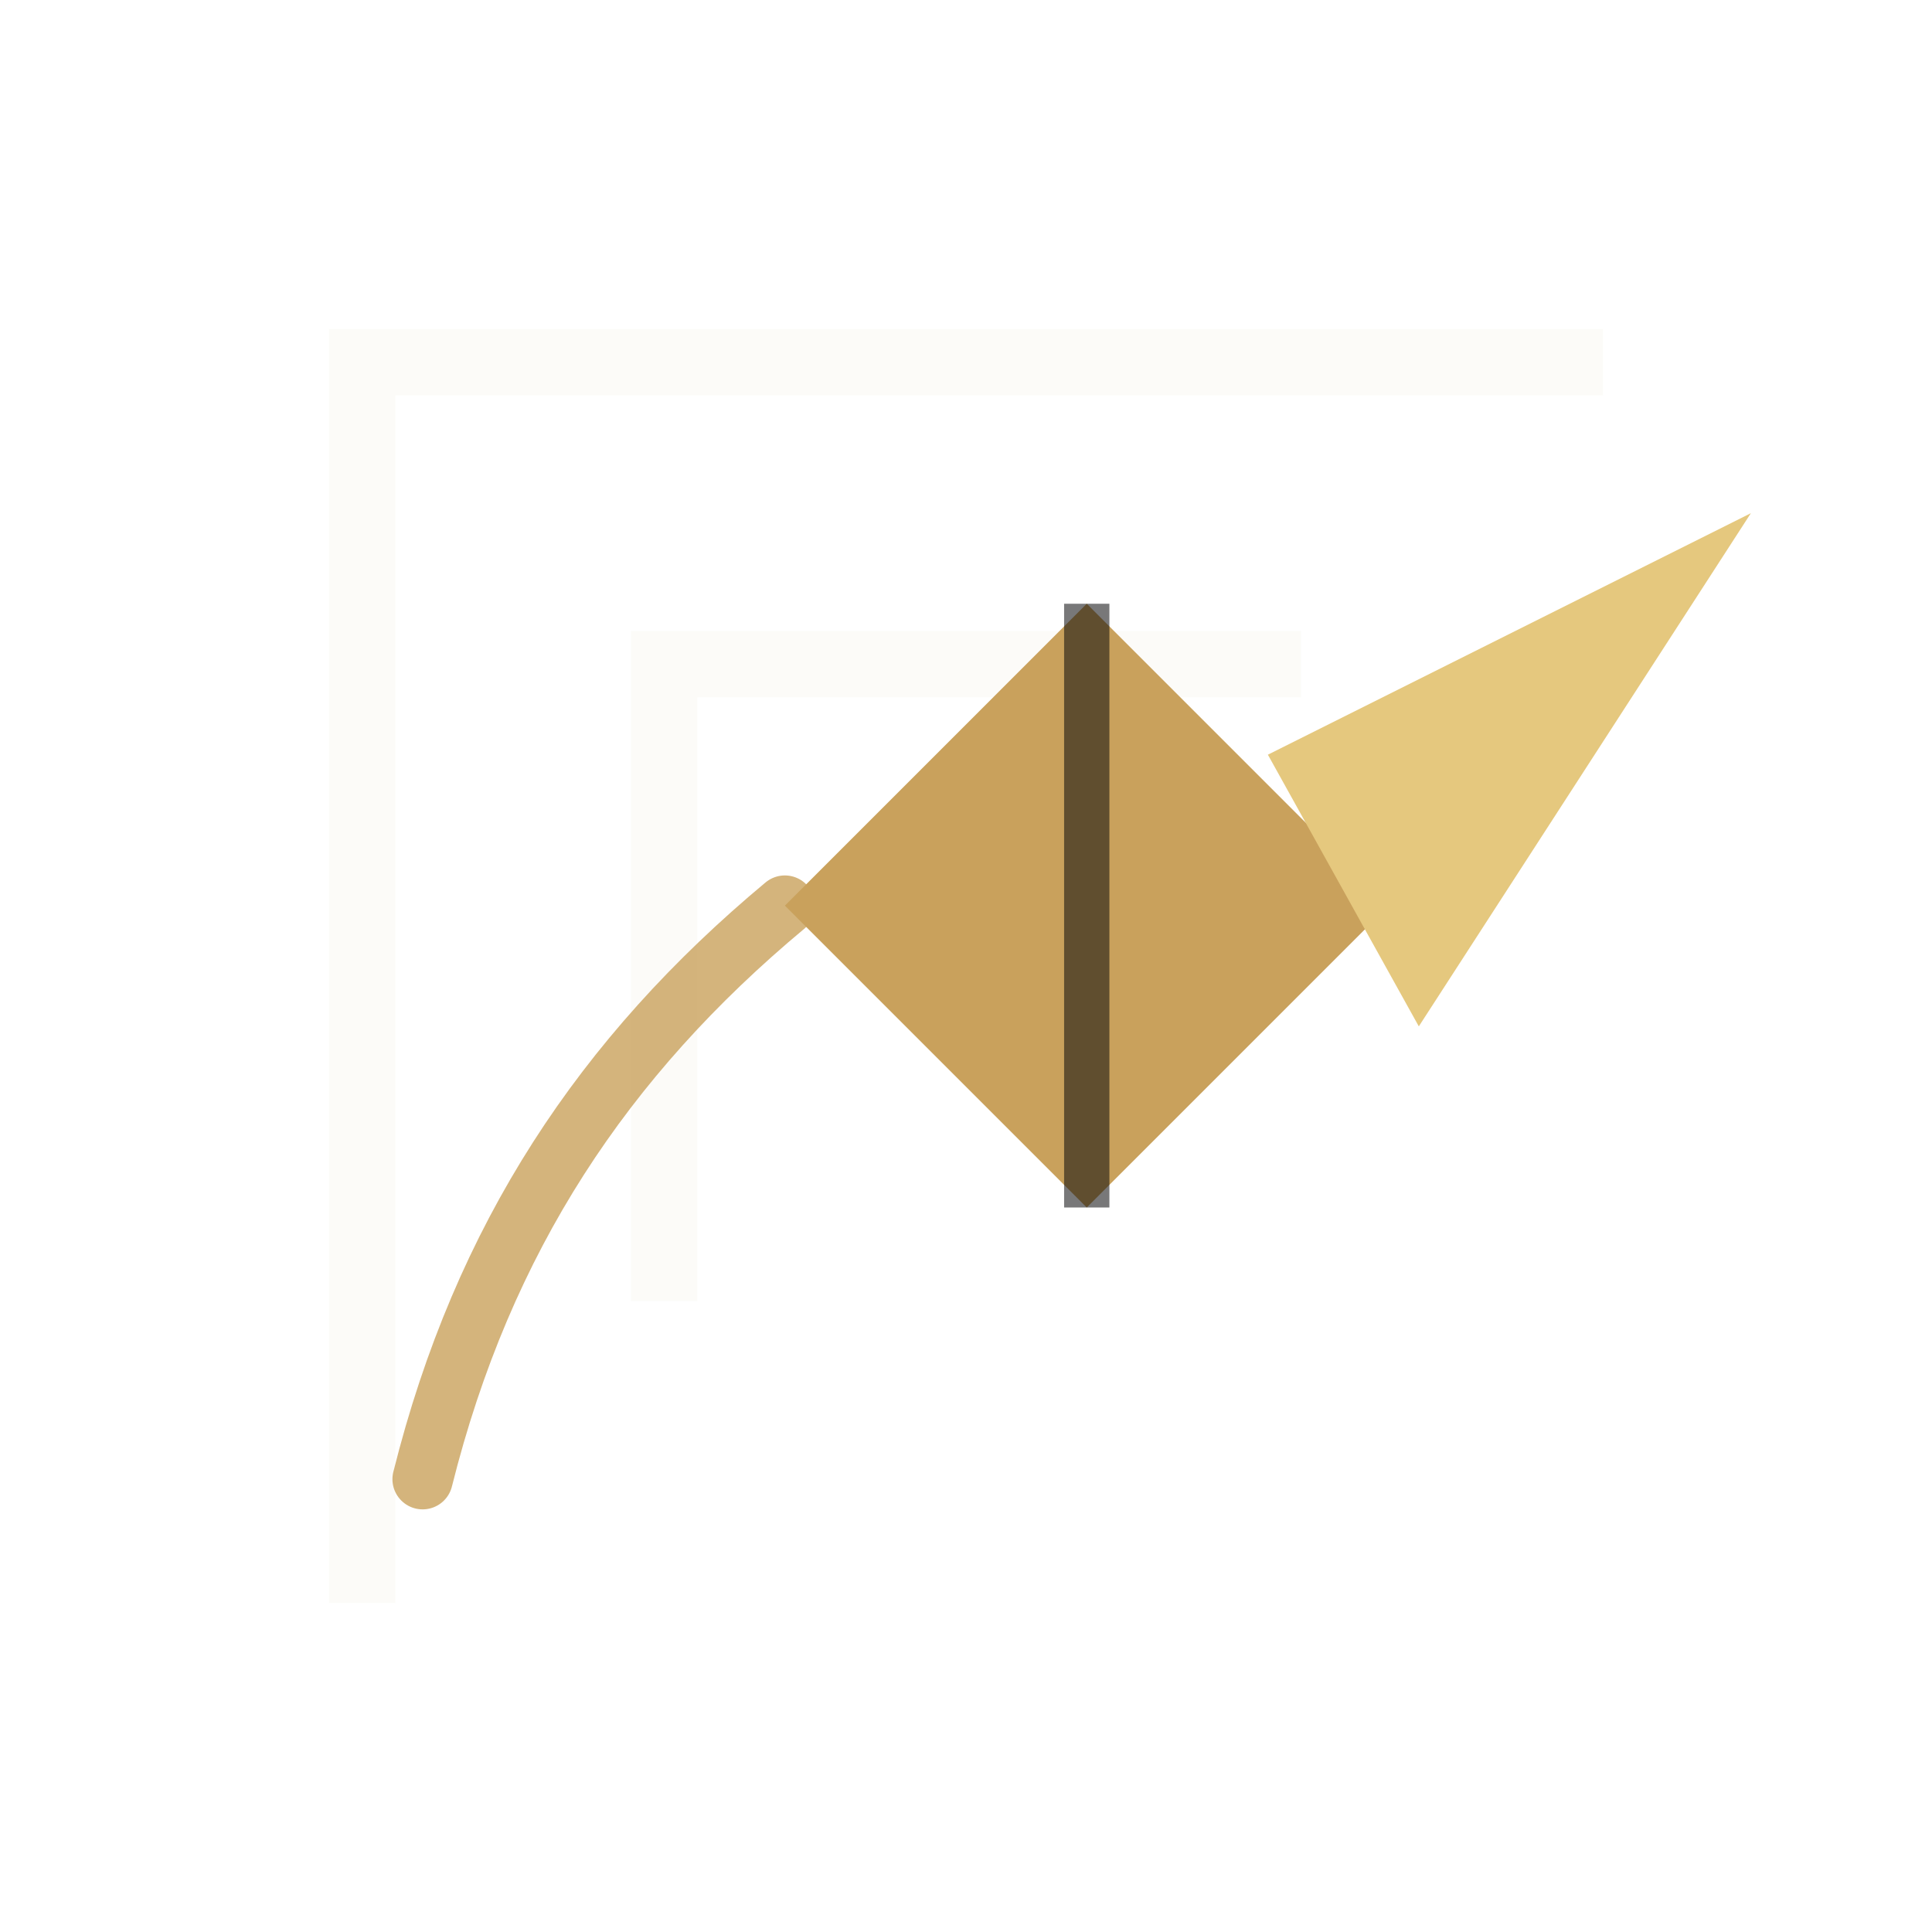
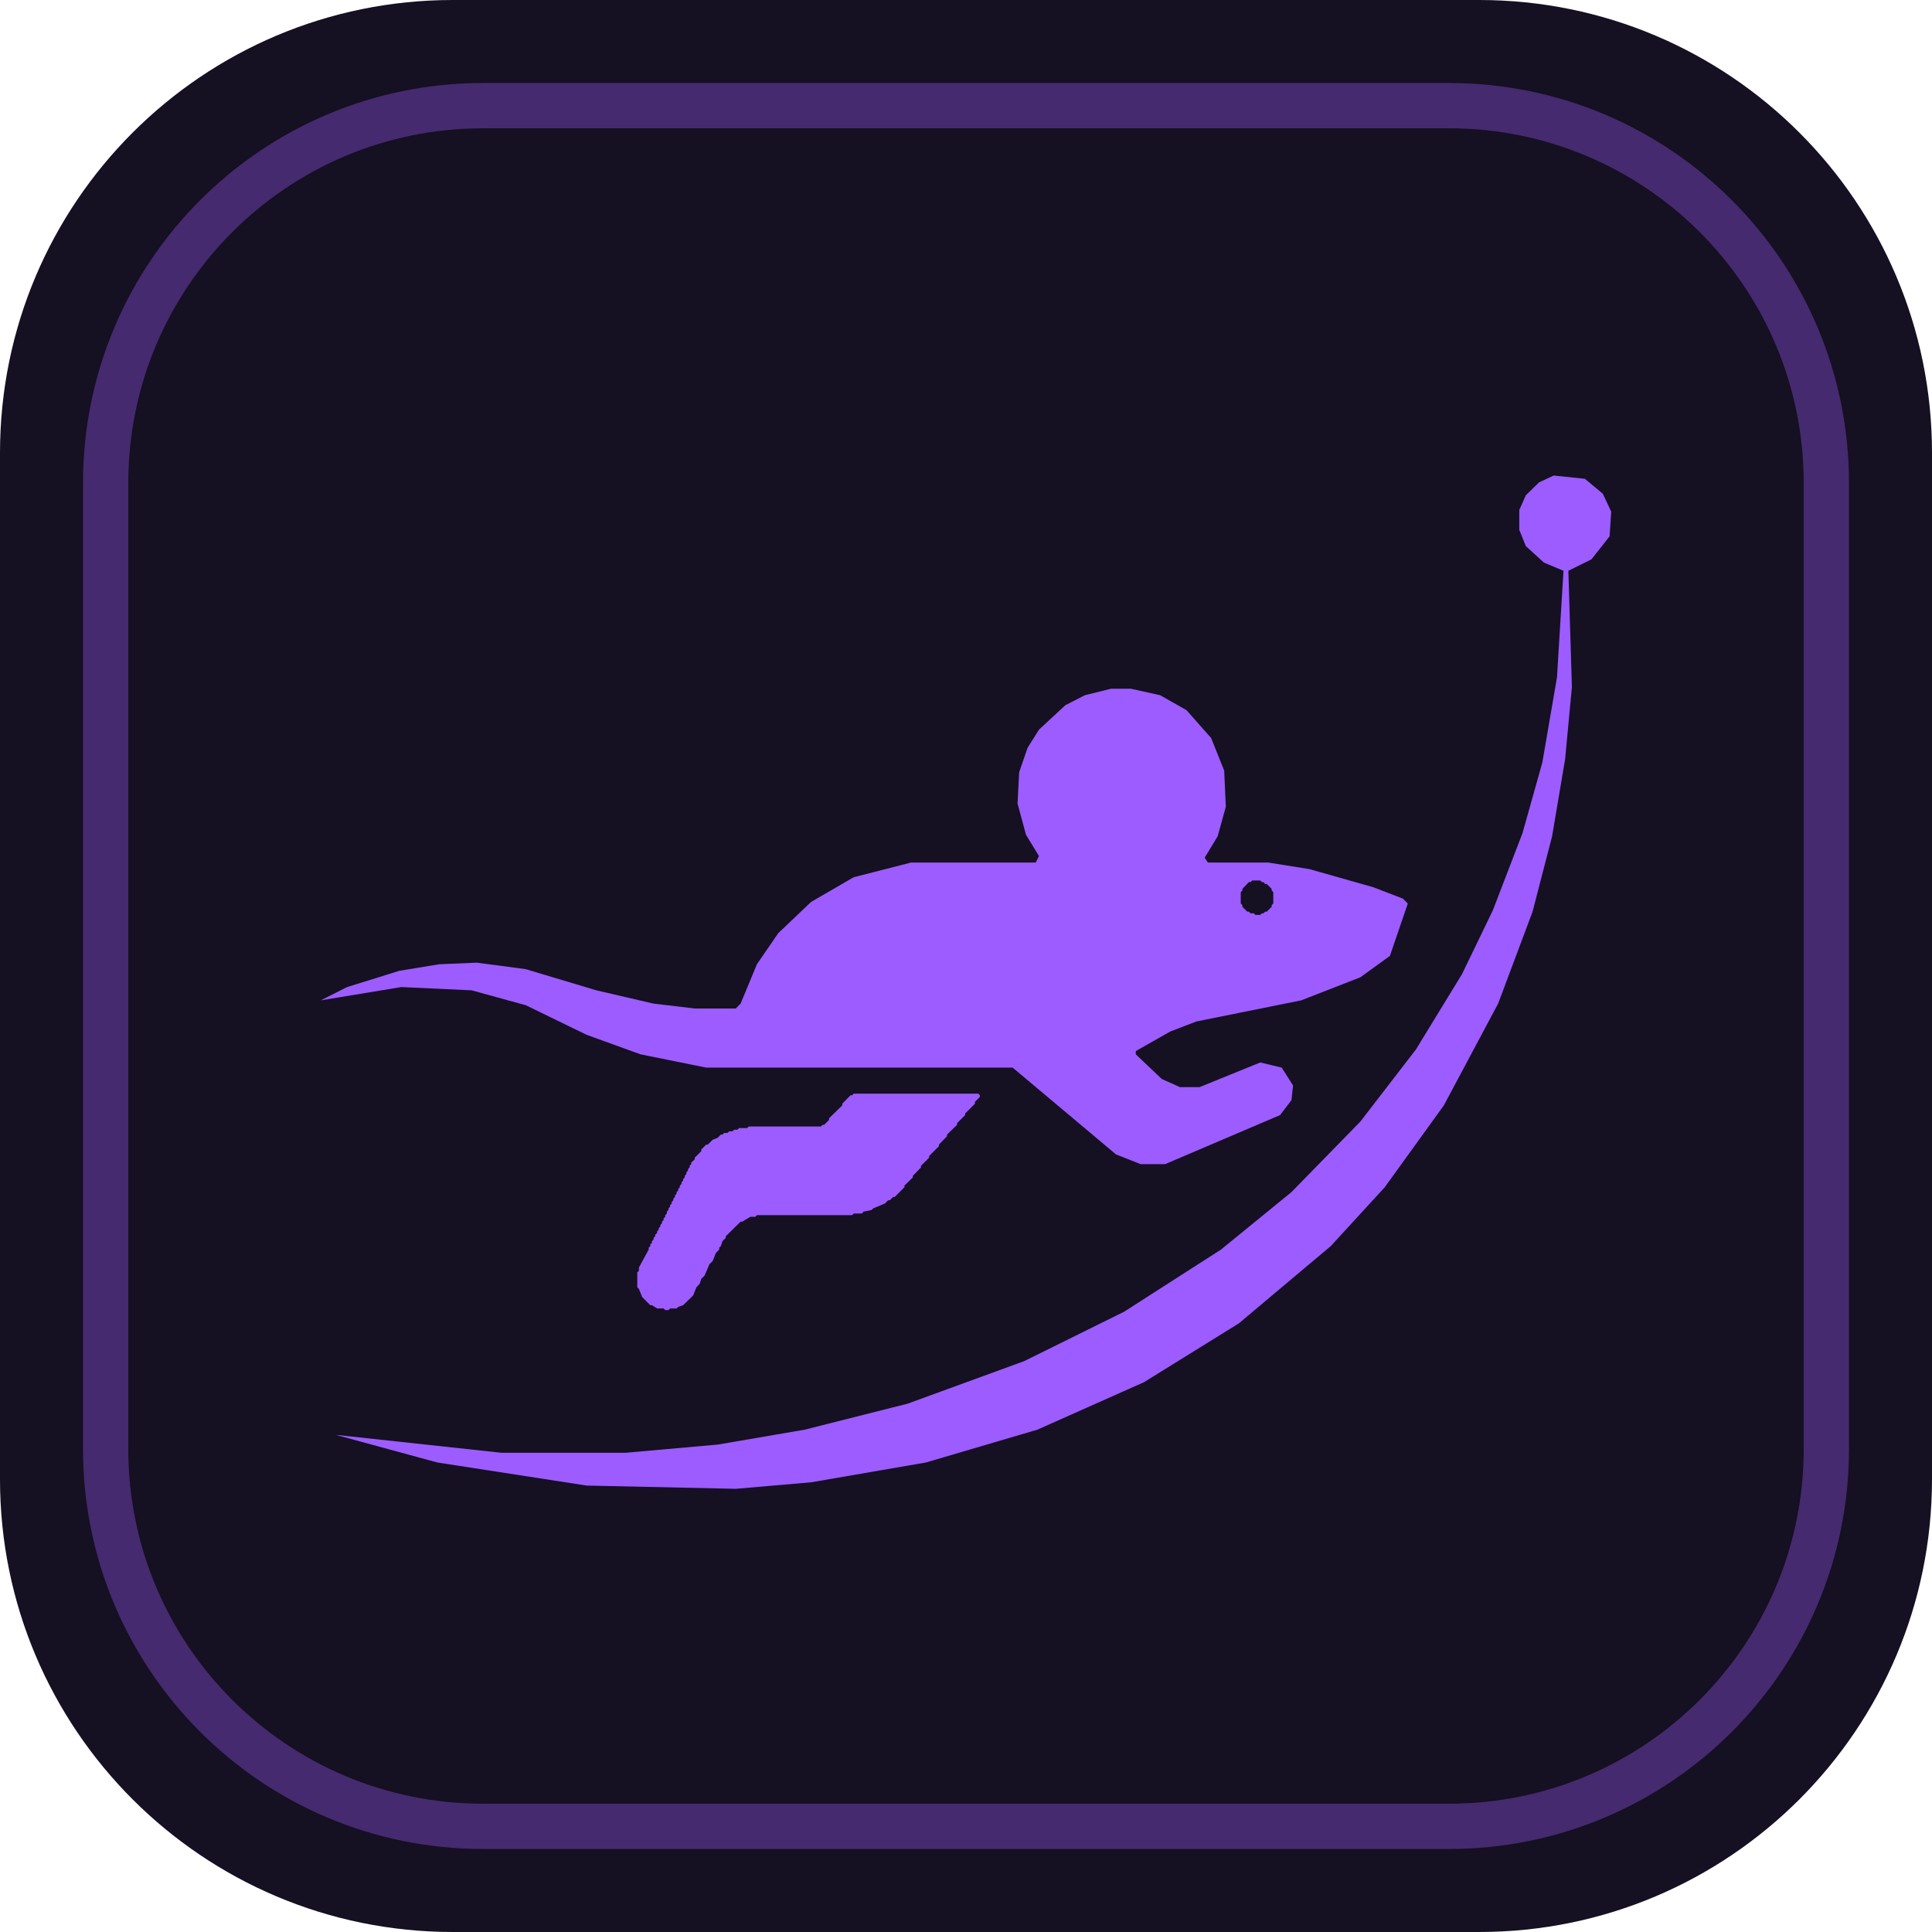
<svg xmlns="http://www.w3.org/2000/svg" viewBox="0 0 64 64" role="img" aria-label="Rat Race mark">
-   <g fill="none" stroke="#F4F1E8" stroke-opacity="0.32" stroke-width="2.2" stroke-linecap="square">
-     <path d="M12 52 L12 12 L52 12" />
-     <path d="M22 42 L22 22 L42 22" />
-   </g>
-   <g>
-     <path d="M26 30 C20 35 16 41 14 49" fill="none" stroke="#C9A15C" stroke-opacity="0.8" stroke-width="2" stroke-linecap="round" />
-     <polygon points="36,20 46,30 36,40 26,30" fill="#C9A15C" />
-     <line x1="36" y1="20" x2="36" y2="40" stroke="#0A0A0B" stroke-opacity="0.55" stroke-width="1.5" />
-     <polygon points="42,25 58,17 47,34" fill="#E5C87E" />
-   </g>
+   <rect width="64" height="64" rx="15" fill="#151022" />
+   <rect x="3.5" y="3.5" width="57" height="57" rx="12.5" fill="none" stroke="#9D5CFF" stroke-opacity="0.35" stroke-width="1.5" />
+   <svg x="9" y="14" width="46" height="37" viewBox="0 0 512 409" aria-hidden="true">
+     <path d="M261.1,246.6L260.5,246.0L214.6,246.0L214.0,246.6L213.4,246.6L210.4,249.7L210.4,250.3L205.5,255.1L205.5,255.7L203.7,257.5L203.1,257.5L202.5,258.1L175.9,258.1L175.3,258.7L172.3,258.7L171.7,259.3L170.5,259.3L169.9,259.9L168.7,259.9L168.0,260.5L166.8,260.5L166.2,261.1L165.6,261.1L164.4,262.3L162.6,263.0L160.8,264.8L160.2,264.8L158.4,266.6L158.4,267.2L156.0,269.6L156.0,270.2L154.7,271.4L154.7,272.0L154.1,272.6L154.1,273.2L153.5,273.8L153.5,274.4L152.9,275.0L152.9,275.6L152.3,276.3L152.3,276.9L151.7,277.5L151.7,278.1L151.1,278.7L151.1,279.3L150.5,279.9L150.5,280.5L149.9,281.1L149.9,281.7L149.3,282.3L149.3,282.9L148.7,283.5L148.7,284.1L148.1,284.7L148.1,285.3L147.5,285.9L147.5,286.5L146.9,287.1L146.9,287.7L146.3,288.3L146.3,288.9L145.7,289.5L145.7,290.2L145.1,290.8L145.1,291.4L144.5,292.0L144.5,292.6L143.9,293.2L143.9,293.8L143.3,294.4L143.3,295.0L142.7,295.6L142.7,296.2L142.1,296.8L142.1,297.4L141.4,298.0L141.4,298.6L140.8,299.2L140.8,299.8L140.2,300.4L140.2,301.0L139.6,301.6L139.6,302.2L139.0,302.8L139.0,303.5L135.4,310.1L135.4,311.3L134.8,311.9L134.8,317.4L135.4,318.0L136.6,321.0L139.6,324.0L140.2,324.0L142.1,325.2L144.5,325.2L145.1,325.8L146.3,325.8L146.9,325.2L149.3,325.2L149.9,324.6L151.7,324.0L155.4,320.4L156.6,317.4L157.8,316.1L158.4,314.3L159.6,313.1L161.4,308.9L162.6,307.7L163.8,304.7L165.0,303.5L165.0,302.8L165.6,302.2L166.2,300.4L167.4,299.2L167.4,298.6L172.9,293.2L173.5,293.2L176.5,291.4L178.3,291.4L178.9,290.8L214.0,290.8L214.6,290.2L217.6,290.2L218.2,289.5L221.2,288.9L221.8,288.3L226.1,286.5L227.3,285.3L227.9,285.3L229.1,284.1L229.7,284.1L233.3,280.5L233.3,279.9L236.4,276.9L236.4,276.3L239.4,273.2L239.4,272.6L242.4,269.6L242.4,269.0L246.0,265.4L246.0,264.8L249.0,261.7L249.0,261.1L252.7,257.5L252.7,256.9L255.7,253.9L255.7,253.3L259.3,249.7L259.3,249.0L261.1,247.2ZM418.9,175.9L417.1,174.1L406.2,169.9L382.6,163.2L367.5,160.8L345.2,160.8L344.0,159.0L348.8,151.1L351.8,140.2L351.2,126.9L346.4,114.9L337.3,104.6L327.6,99.1L316.8,96.7L309.5,96.7L299.8,99.1L292.6,102.8L282.9,111.8L278.7,118.5L275.6,127.5L275.0,139.0L278.1,150.5L282.9,158.4L281.7,160.8L235.7,160.8L214.6,166.2L198.9,175.3L186.8,186.8L178.9,198.3L172.9,212.8L171.1,214.6L156.0,214.6L140.8,212.8L119.7,207.9L93.7,200.1L75.6,197.7L61.7,198.3L47.1,200.7L27.8,206.7L18.1,211.6L47.8,206.7L73.7,207.9L93.7,213.4L116.1,224.3L136.0,231.5L160.2,236.4L273.2,236.4L311.3,268.4L320.4,272.0L329.4,272.0L371.8,253.9L376.0,248.4L376.6,243.0L372.4,236.4L364.5,234.5L342.1,243.6L334.9,243.6L328.2,240.6L318.6,231.5L318.6,230.3L331.3,223.1L340.9,219.4L379.6,211.6L401.4,203.1L412.3,195.2ZM361.5,167.4L364.5,167.4L365.1,168.0L365.7,168.0L366.3,168.7L366.9,168.7L368.7,170.5L368.7,171.1L369.3,171.7L369.3,175.9L368.7,176.5L368.7,177.1L366.9,178.9L366.3,178.9L365.7,179.5L365.1,179.5L364.5,180.1L362.7,180.1L362.1,179.5L360.9,179.5L360.3,178.9L359.7,178.9L357.9,177.1L357.9,176.5L357.3,175.9L357.3,171.7L357.9,171.1L357.9,170.5L360.3,168.0L360.9,168.0ZM490.8,24.8L484.2,19.3L472.7,18.1L467.3,20.6L462.4,25.4L460.0,30.8L460.0,38.1L462.4,44.1L469.1,50.2L476.3,53.2L473.9,92.5L468.5,123.9L461.2,149.9L450.3,178.3L438.9,201.9L421.9,229.7L401.4,256.3L376.0,282.3L350.0,303.5L314.3,326.4L277.5,344.6L234.5,360.3L196.5,369.9L164.4,375.4L130.6,378.4L84.6,378.4L23.6,371.8L61.1,382.0L116.1,390.5L171.1,391.7L198.9,389.3L241.2,382.0L282.3,369.9L321.6,352.4L356.6,330.7L390.5,302.2L410.4,280.5L432.2,250.3L452.2,212.8L464.9,178.9L472.1,151.1L476.9,122.7L479.4,96.1L478.1,53.2L486.6,49.0L493.3,40.5L493.9,31.4Z" fill="#9D5CFF" fill-rule="evenodd" />
+   </svg>
</svg>
